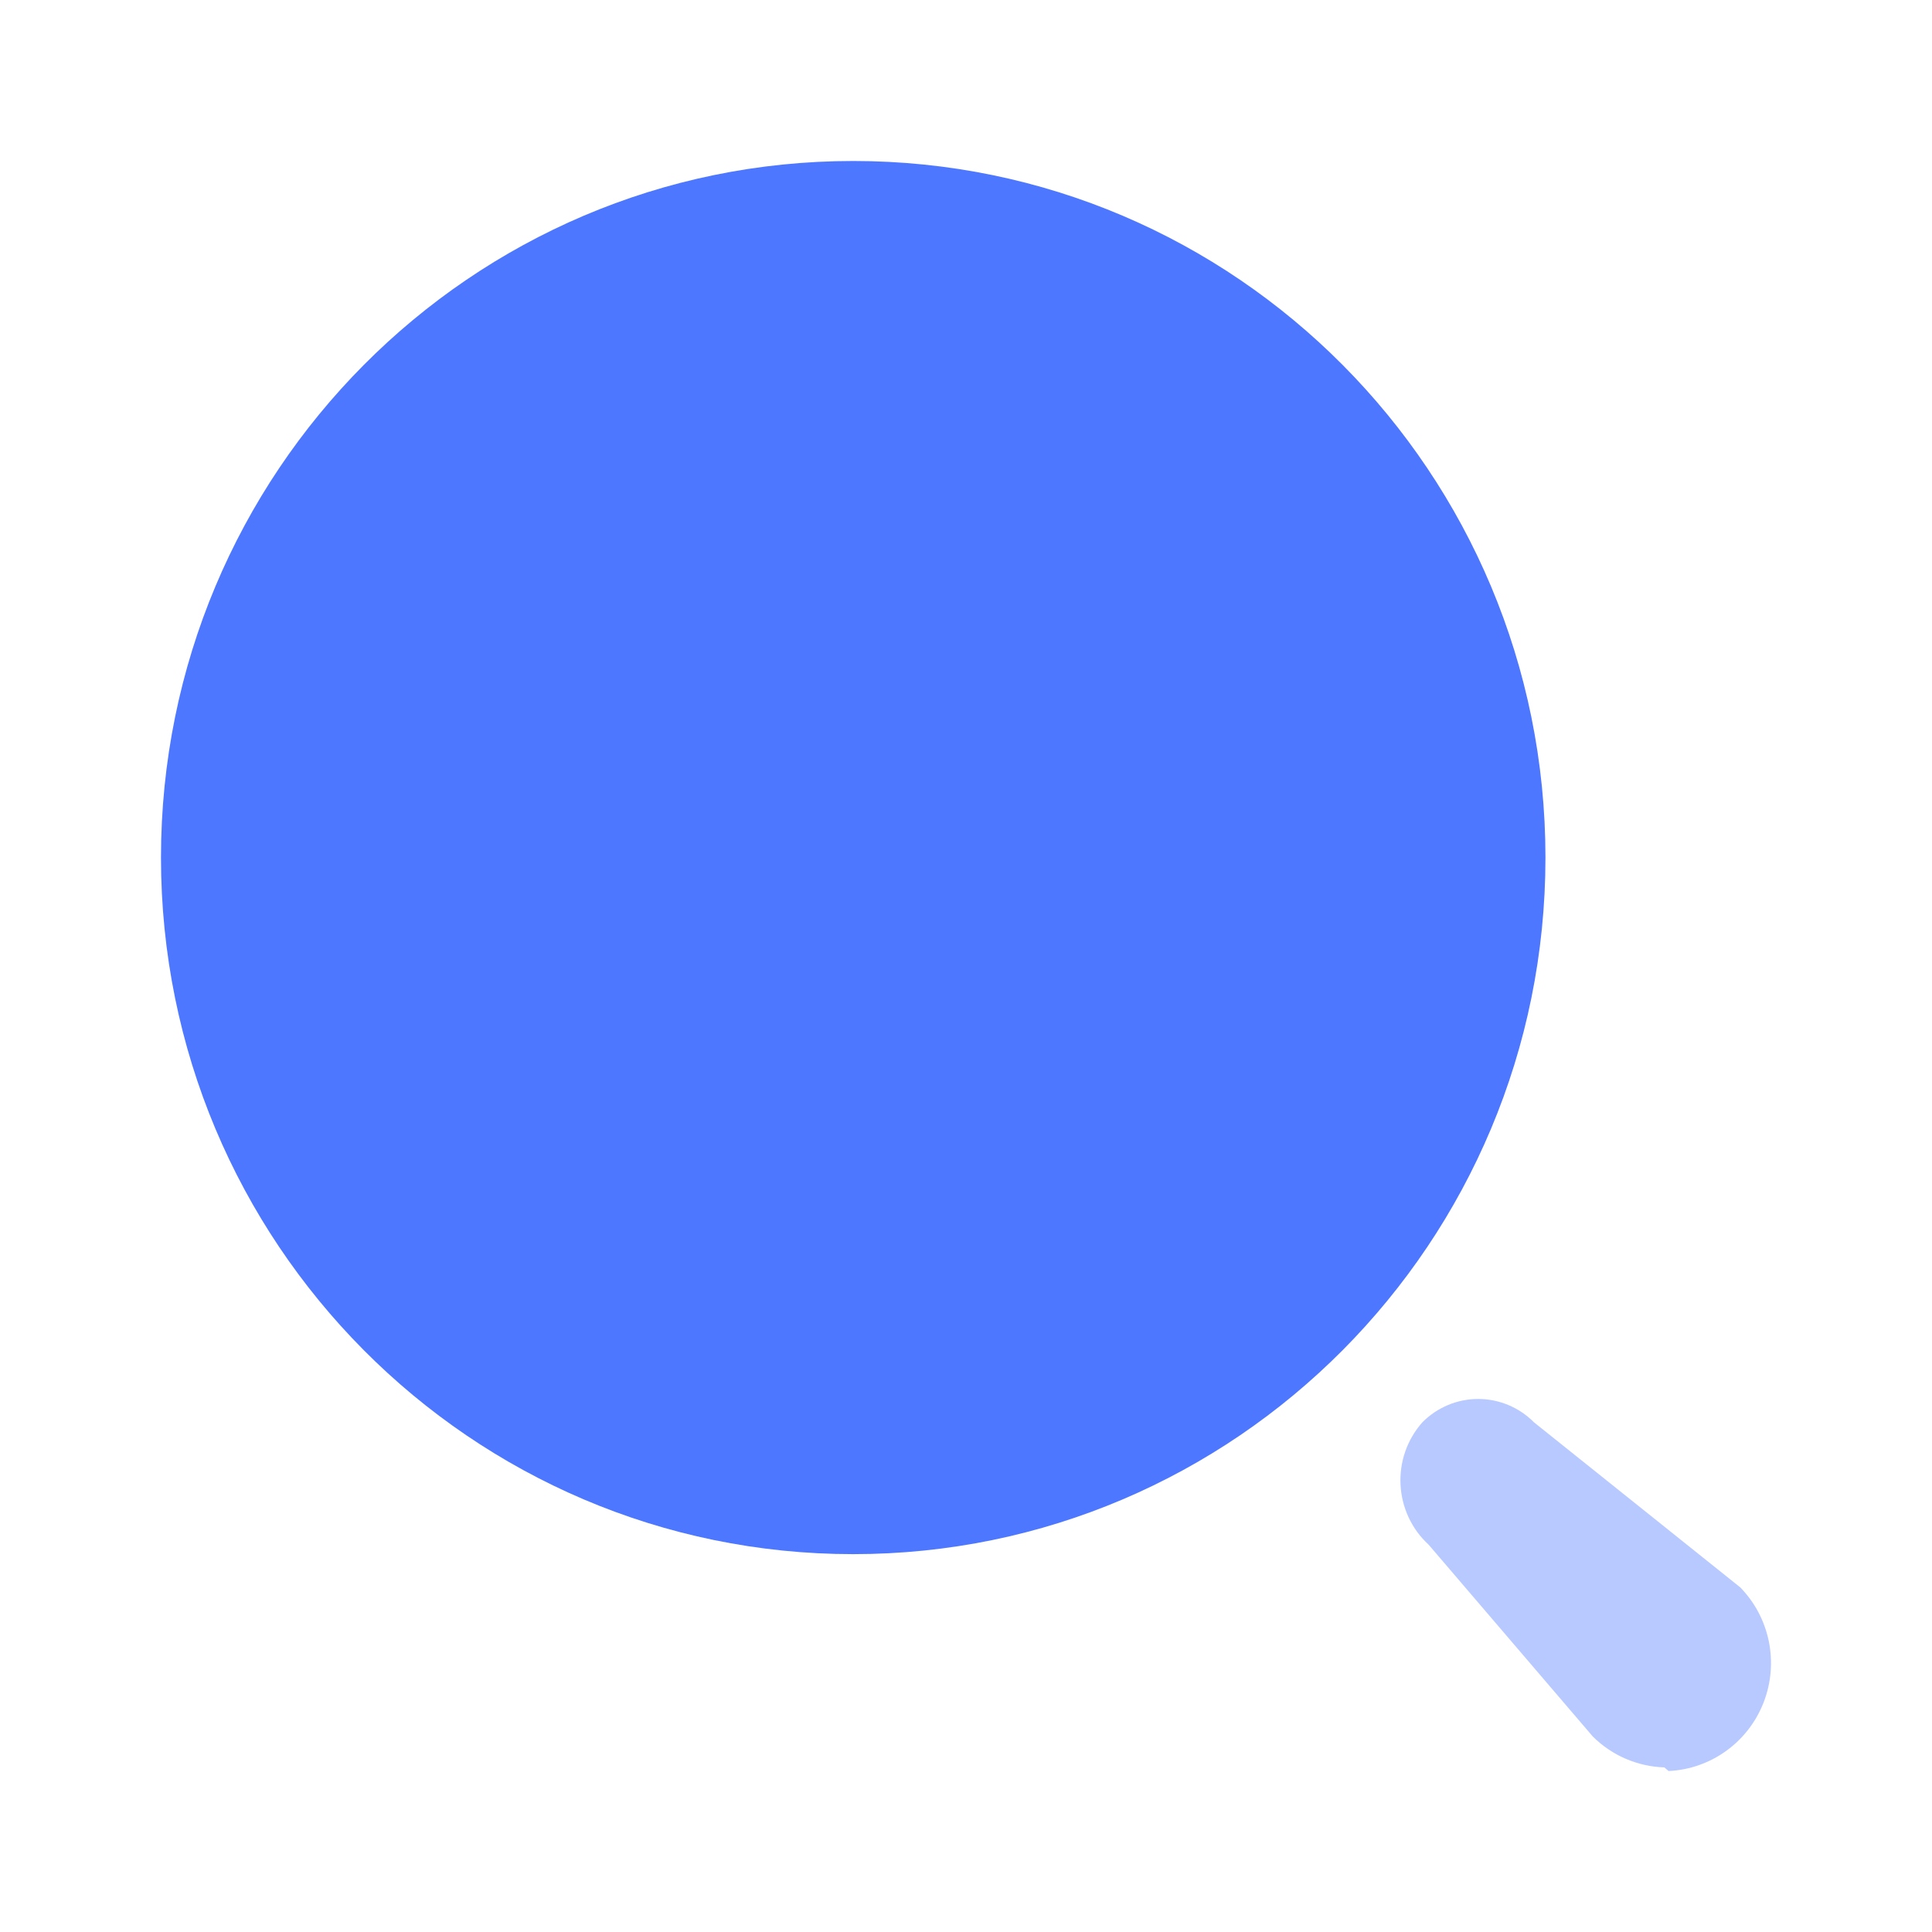
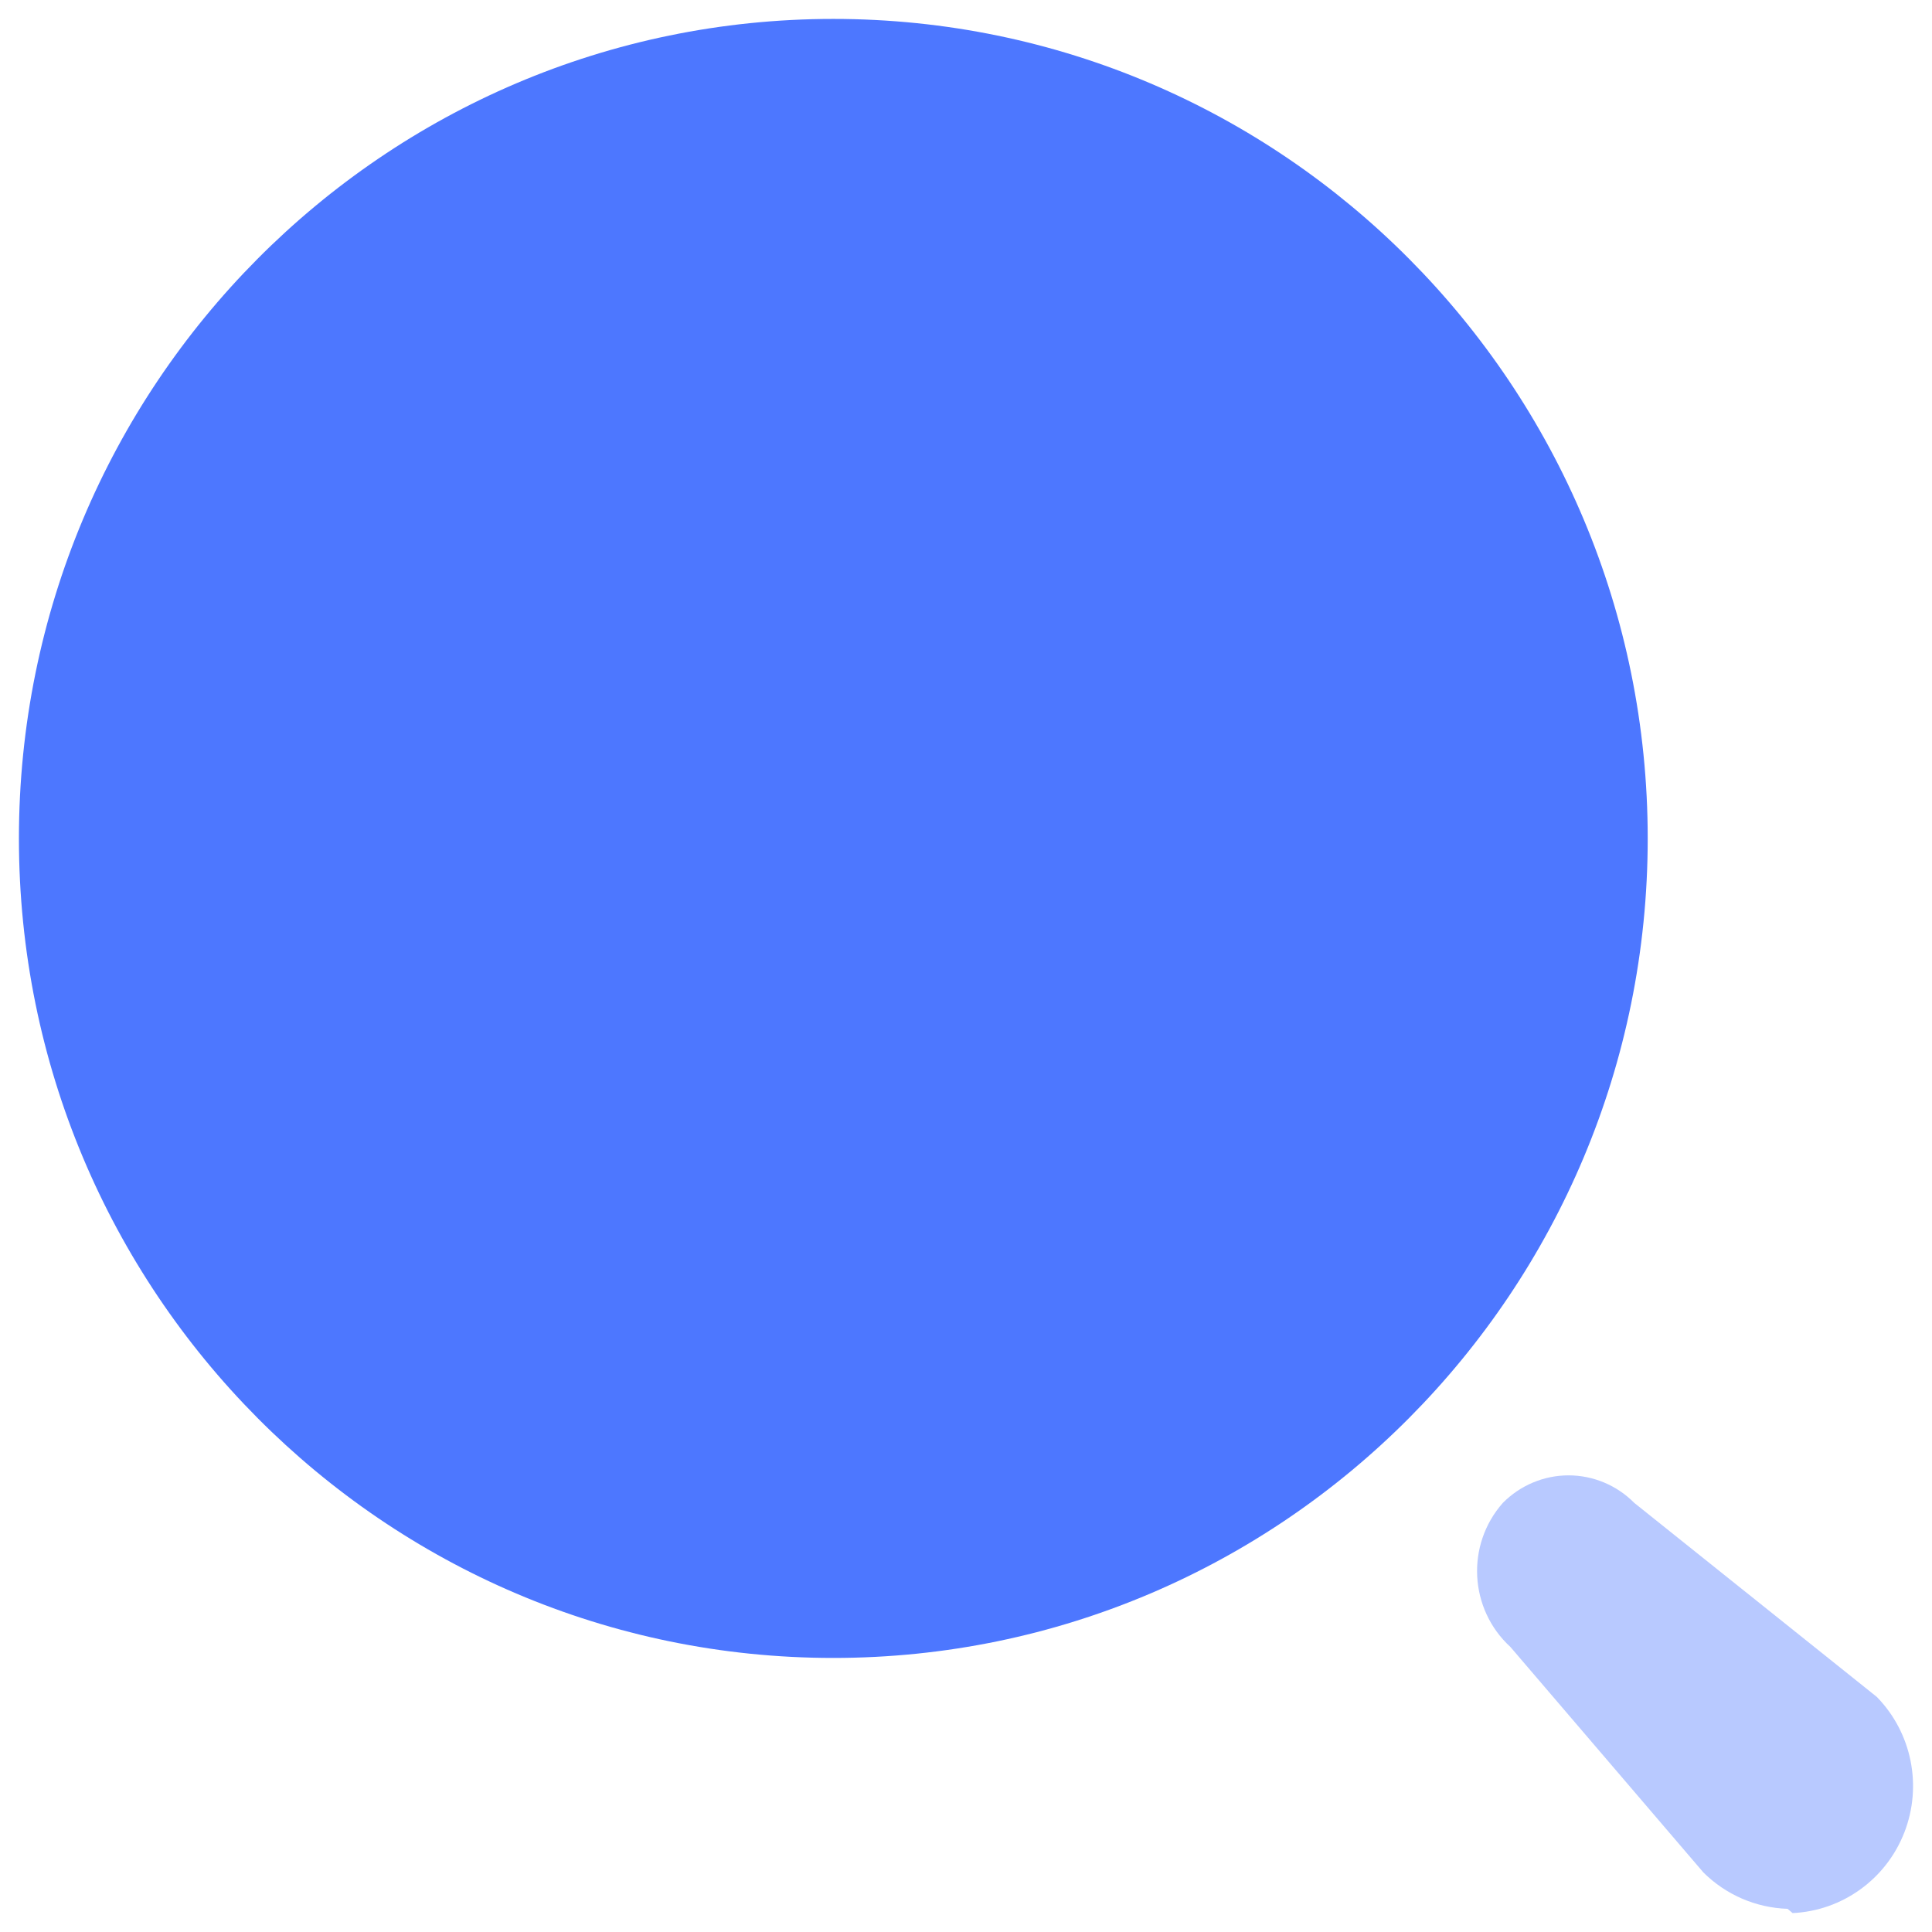
- <svg xmlns="http://www.w3.org/2000/svg" width="40" height="40" viewBox="0 0 40 40" fill="none">
-   <ellipse cx="17.665" cy="17.755" rx="14.332" ry="14.422" fill="#4D77FF" />
-   <path opacity="0.4" d="M34.458 36.592C33.901 36.574 33.371 36.345 32.976 35.951L29.581 31.984C28.854 31.318 28.794 30.187 29.448 29.448C29.754 29.139 30.17 28.964 30.604 28.964C31.038 28.964 31.454 29.139 31.76 29.448L36.029 32.864C36.644 33.493 36.833 34.427 36.513 35.249C36.193 36.07 35.423 36.626 34.547 36.667L34.458 36.592Z" fill="#4D77FF" />
+ <svg xmlns="http://www.w3.org/2000/svg" width="34" height="34" viewBox="0 0 34 34" fill="none">
+   <ellipse cx="14.665" cy="14.755" rx="14.332" ry="14.422" fill="#4D77FF" />
+   <path opacity="0.4" d="M31.458 33.592C30.901 33.574 30.372 33.345 29.976 32.951L26.581 28.984C25.854 28.318 25.794 27.187 26.448 26.448V26.448C26.754 26.139 27.17 25.964 27.604 25.964C28.038 25.964 28.454 26.139 28.76 26.448L33.029 29.863C33.644 30.493 33.833 31.427 33.513 32.249C33.193 33.07 32.423 33.626 31.547 33.667L31.458 33.592Z" fill="#4D77FF" />
</svg>
